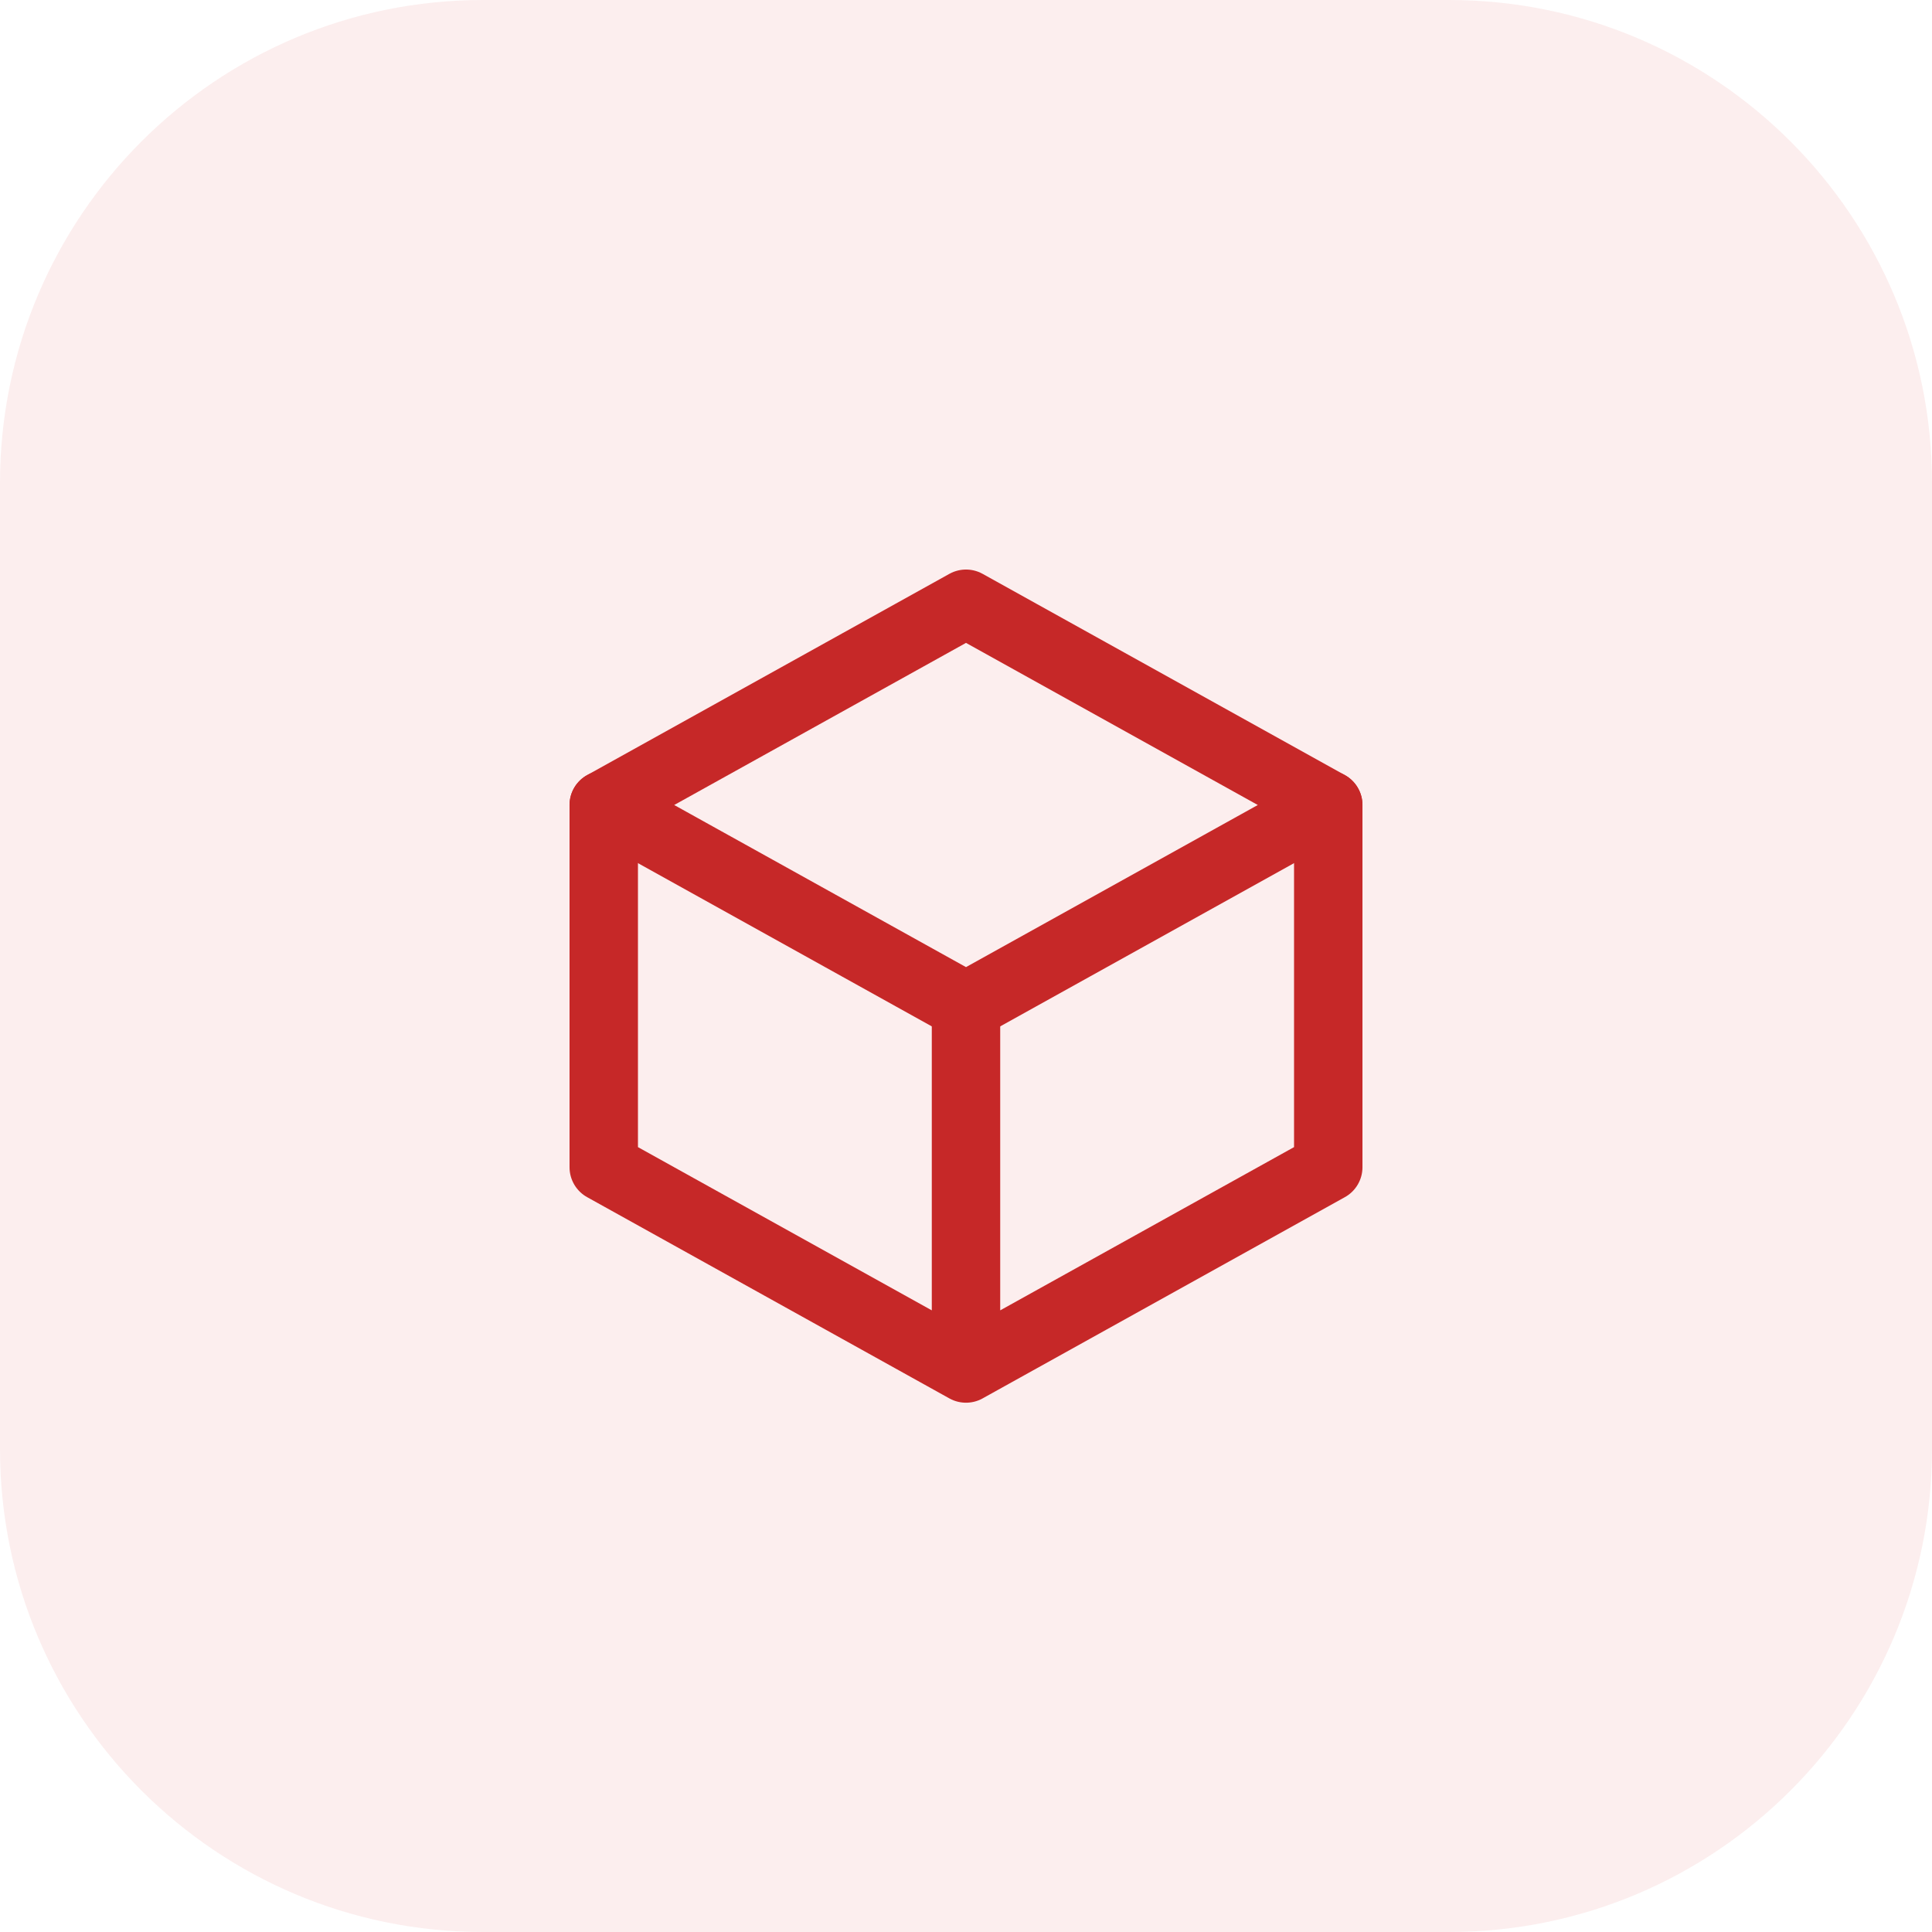
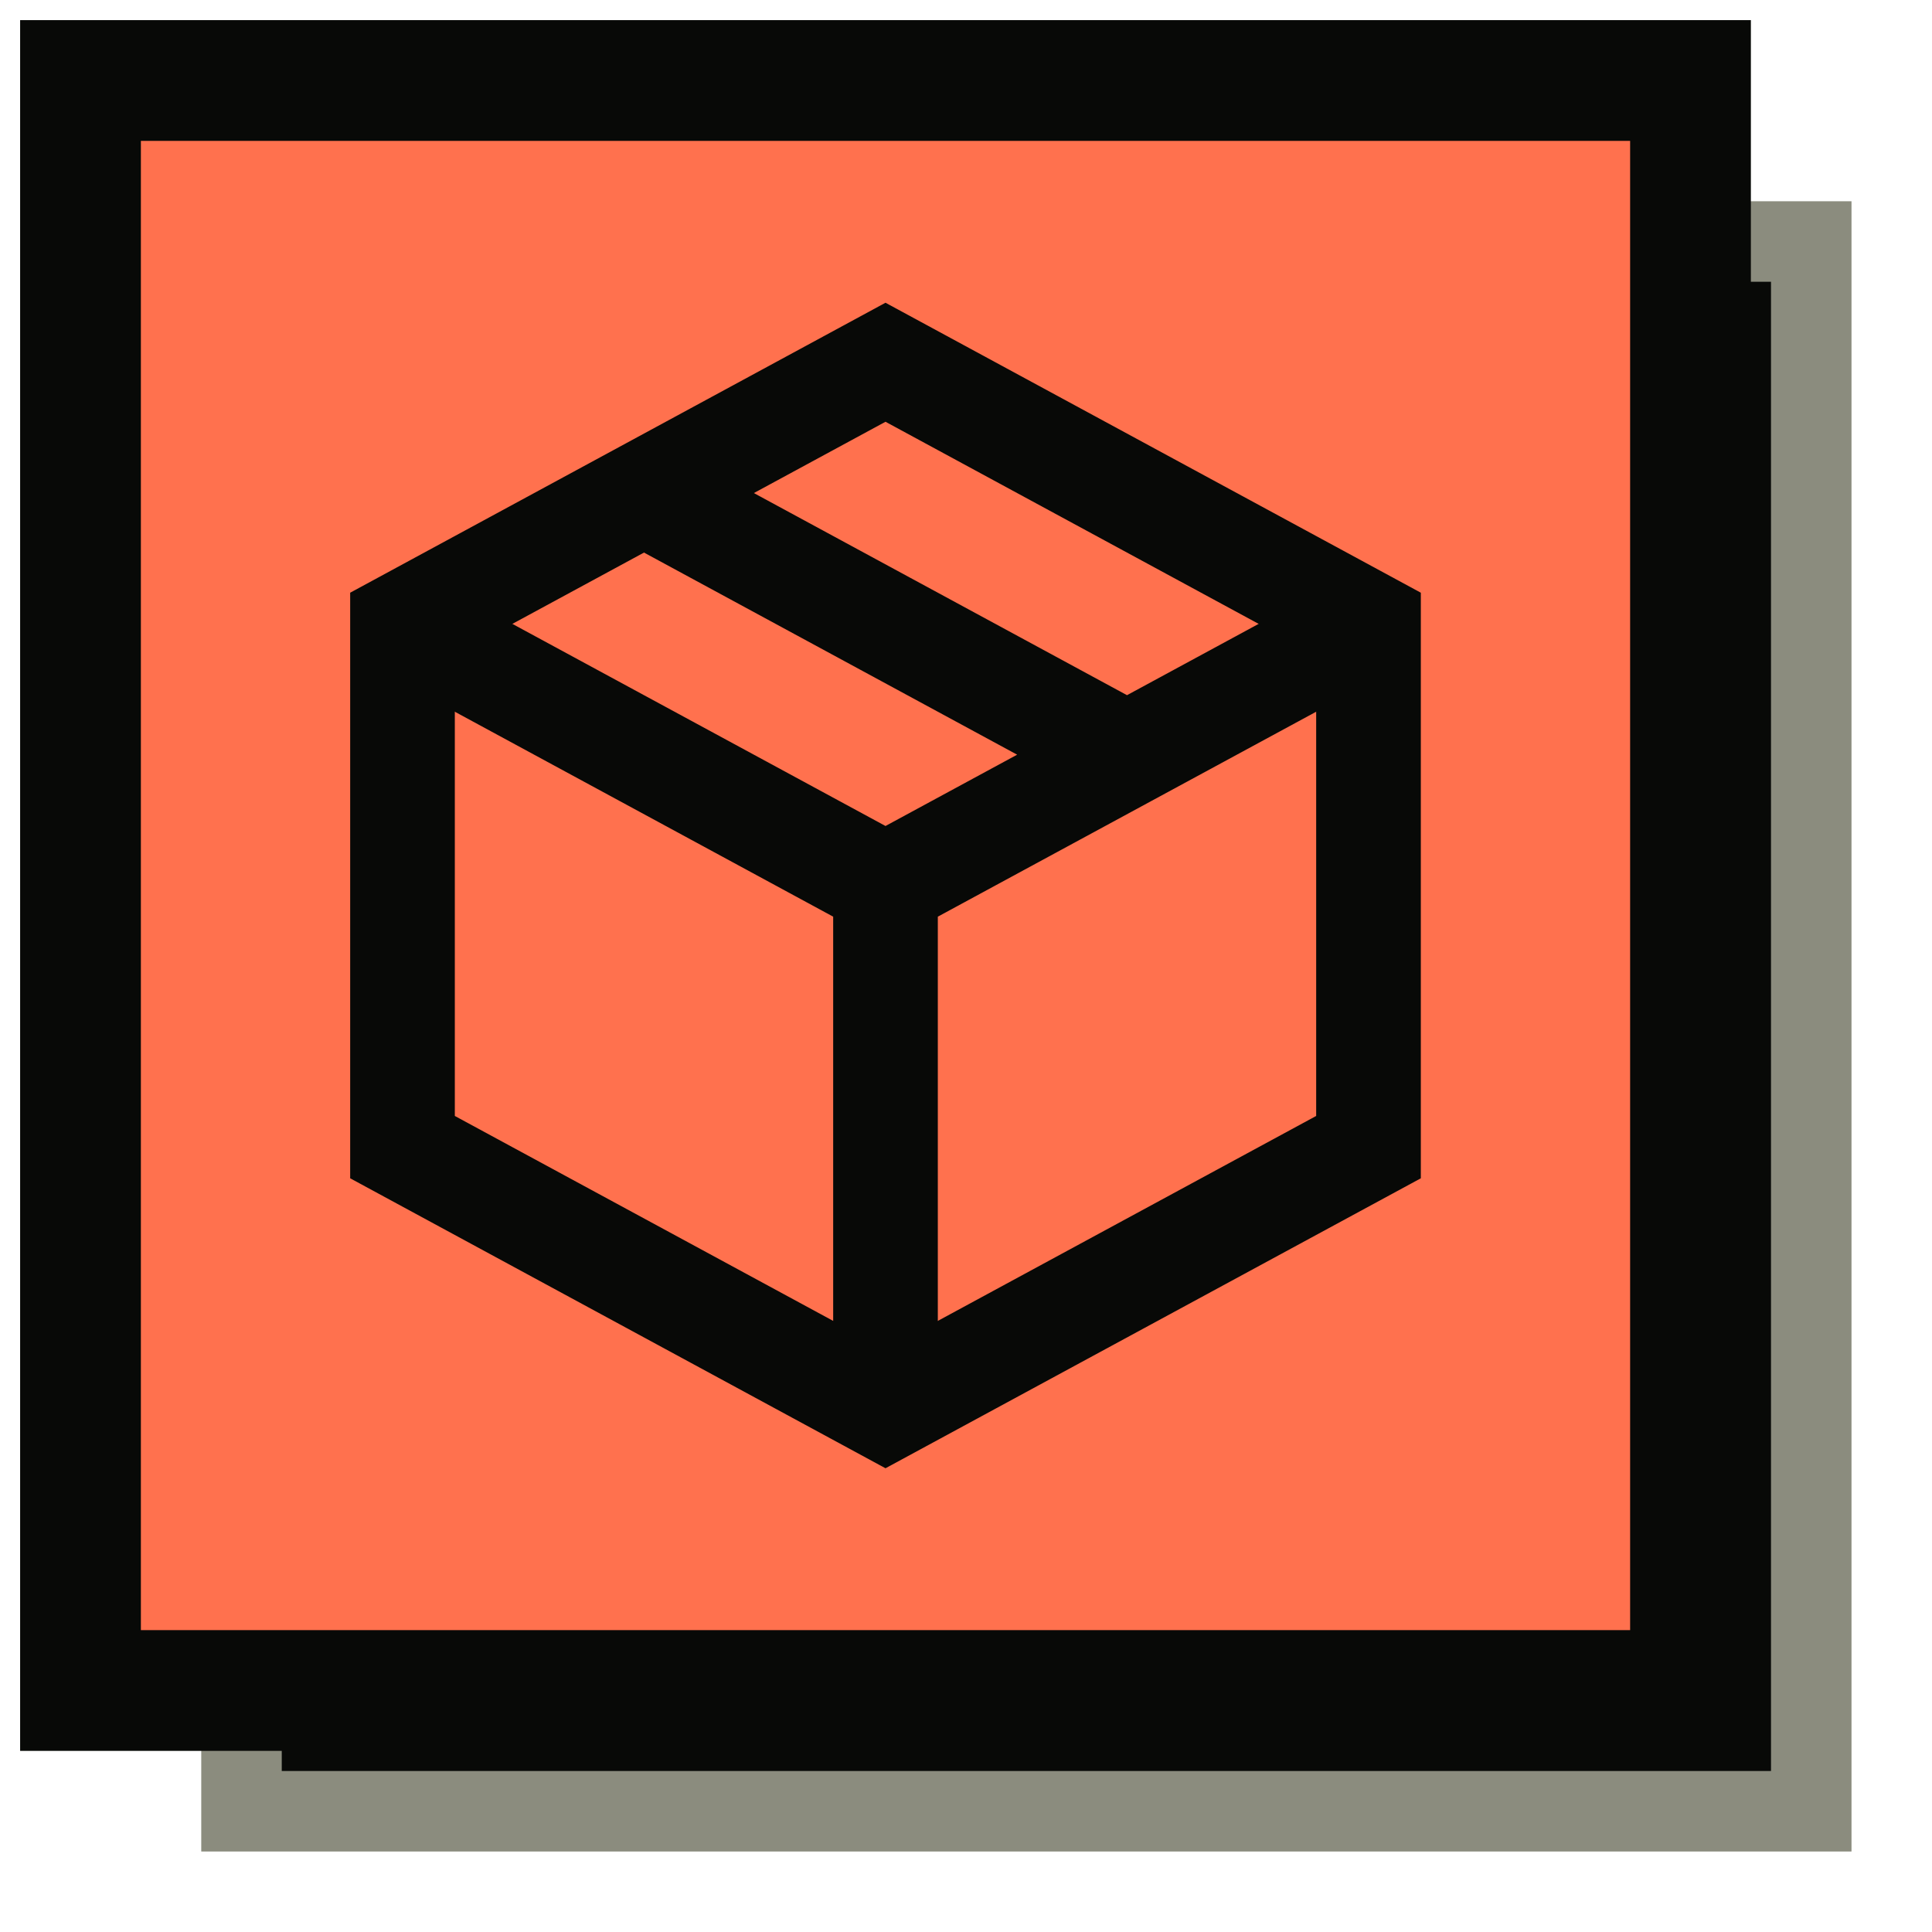
- <svg xmlns="http://www.w3.org/2000/svg" width="48" height="48" viewBox="0 0 48 48">
-   <rect width="48" height="48" rx="12" fill="#fceeee" />
-   <g transform="translate(12 12)" fill="none" stroke="#c62828" stroke-width="1.7" stroke-linecap="round" stroke-linejoin="round">
-     <path d="m12 3 9 5-9 5-9-5 9-5Z" />
-     <path d="M3 8v9l9 5 9-5V8M12 13v9" />
+ <svg xmlns="http://www.w3.org/2000/svg" width="48" height="48" viewBox="0 0 48 48" role="img" aria-labelledby="title">
+   <rect x="6" y="6" width="39" height="39" fill="#080907" stroke="#8b8c7e" stroke-width="2" />
+   <rect x="2" y="2" width="40" height="40" fill="#ff714e" stroke="#080907" stroke-width="3" />
+   <g fill="none" stroke="#080907" stroke-width="2.6" stroke-linejoin="miter">
+     <path d="m22 9 12 6.5v13L22 35l-12-6.5v-13Z" />
+     <path d="m10 15.5 12 6.5 12-6.5M22 22v13M16 12.25l12 6.5" />
  </g>
</svg>
